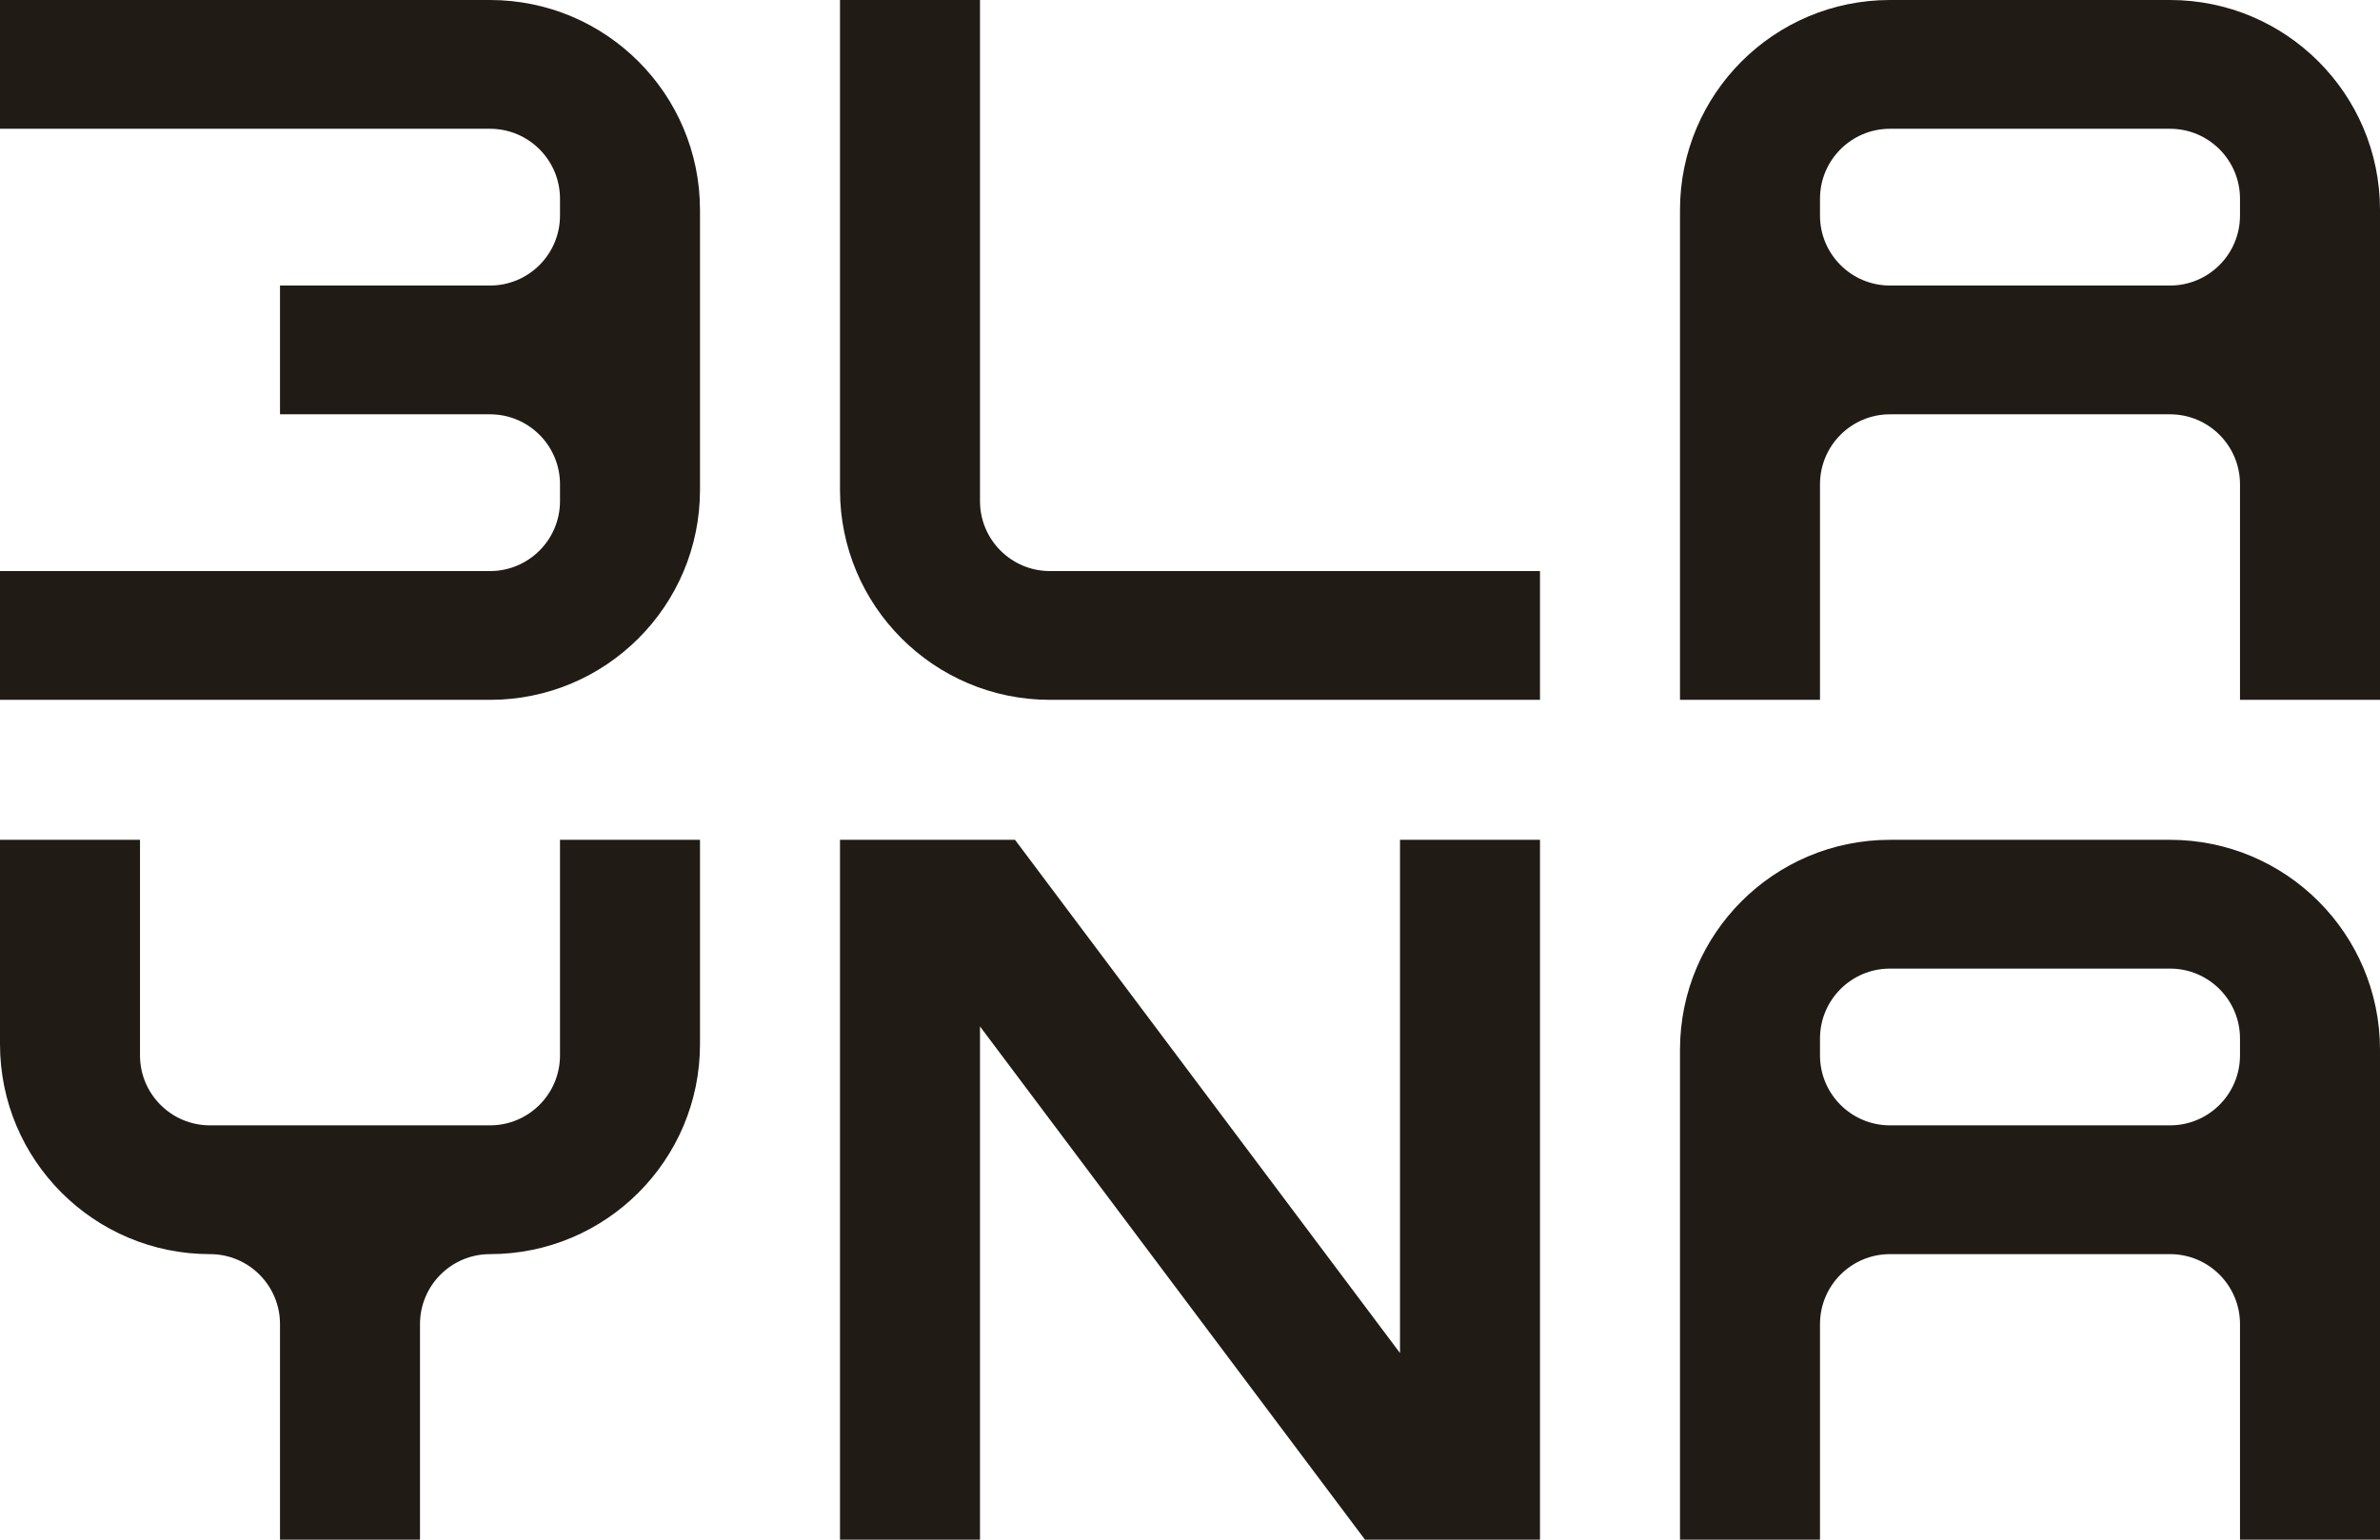
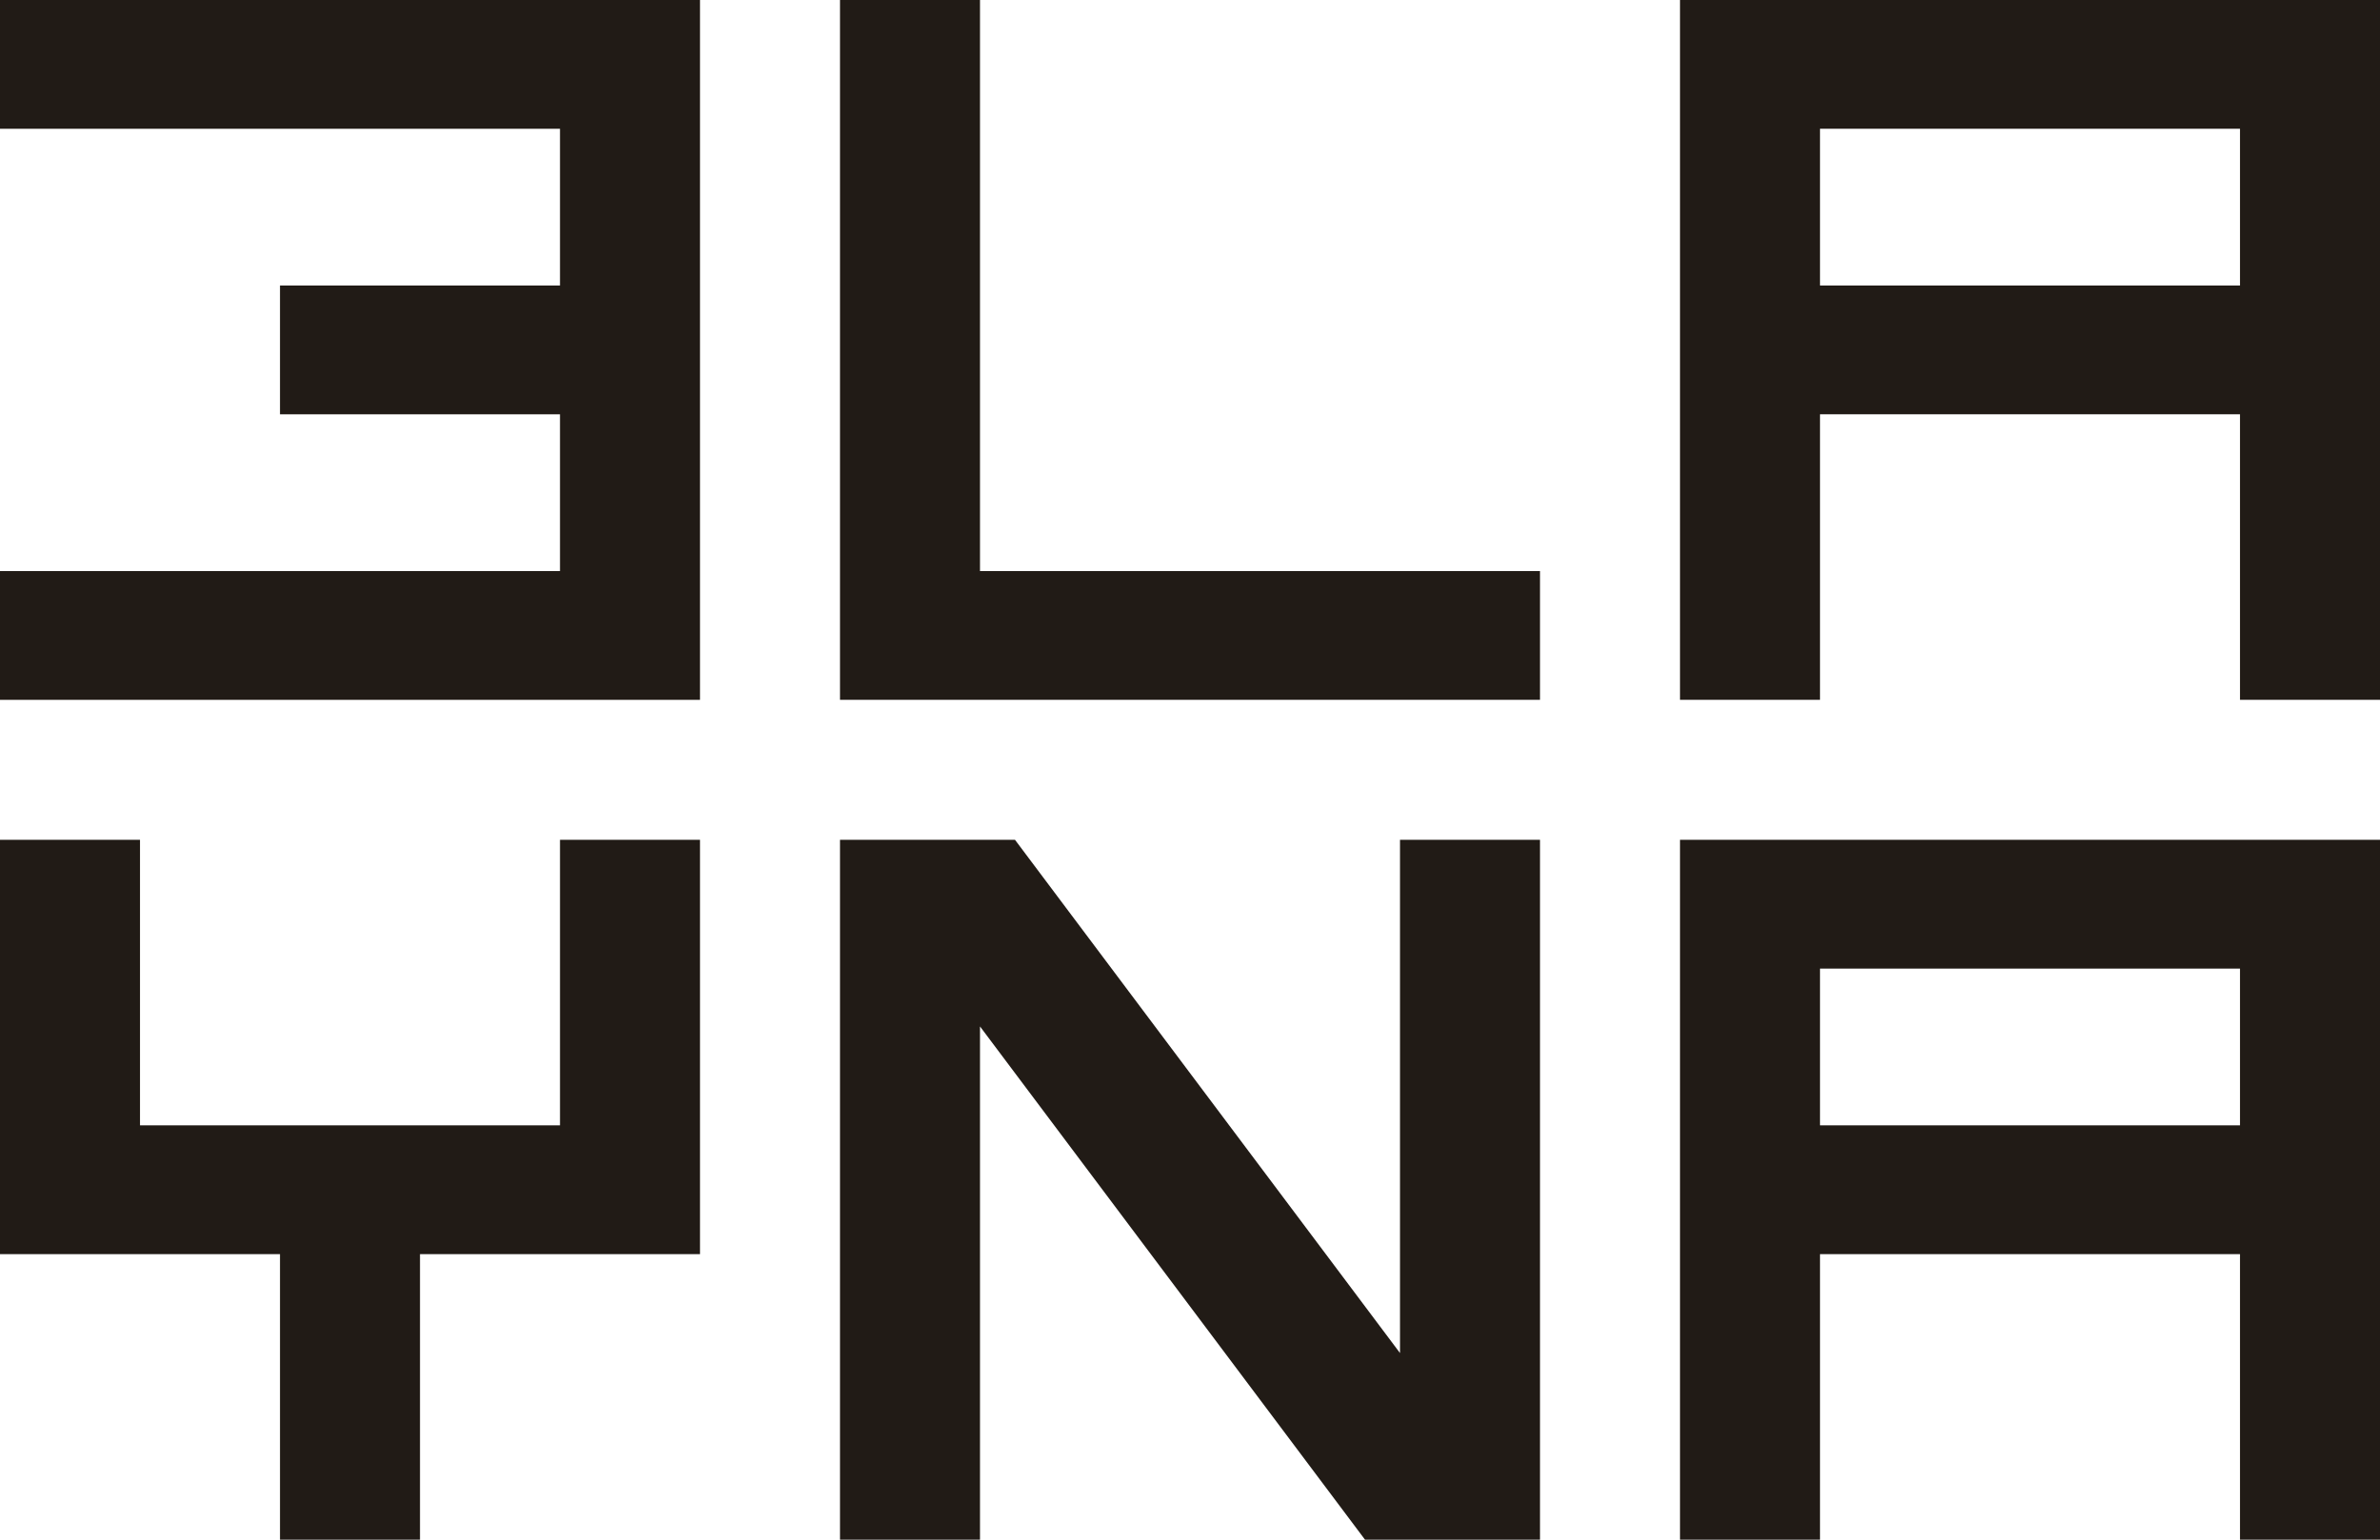
<svg xmlns="http://www.w3.org/2000/svg" viewBox="0 0 170 110" role="img" aria-label="3layna">
-   <path fill="#211B16" d="M60 0L70 0L70 35.8A5 5 0 0 0 75 40.8L110 40.8L110 50L75 50A15 15 0 0 1 60 35ZM120 15A15 15 0 0 1 135 0L155 0A15 15 0 0 1 170 15L170 50L160 50L160 34.6A5 5 0 0 0 155 29.6L135 29.6A5 5 0 0 0 130 34.6L130 50L120 50ZM135 9.2A5 5 0 0 0 130 14.2L130 15.4A5 5 0 0 0 135 20.4L155 20.4A5 5 0 0 0 160 15.4L160 14.2A5 5 0 0 0 155 9.2ZM0 60L10 60L10 75.4A5 5 0 0 0 15 80.4L35 80.4A5 5 0 0 0 40 75.4L40 60L50 60L50 74.6A15 15 0 0 1 35 89.6L35 89.6A5 5 0 0 0 30 94.6L30 110L20 110L20 94.6A5 5 0 0 0 15 89.6L15 89.6A15 15 0 0 1 0 74.6ZM60 60L70 60L70 110L60 110ZM100 60L110 60L110 110L100 110ZM60 60L72.5 60L110 110L97.5 110ZM120 75A15 15 0 0 1 135 60L155 60A15 15 0 0 1 170 75L170 110L160 110L160 94.6A5 5 0 0 0 155 89.6L135 89.6A5 5 0 0 0 130 94.6L130 110L120 110ZM135 69.2A5 5 0 0 0 130 74.2L130 75.4A5 5 0 0 0 135 80.4L155 80.4A5 5 0 0 0 160 75.4L160 74.2A5 5 0 0 0 155 69.2Z" />
-   <path fill="#211B16" d="M0 0L35 0A15 15 0 0 1 50 15L50 35A15 15 0 0 1 35 50L0 50L0 40.8L35 40.8A5 5 0 0 0 40 35.8L40 34.6A5 5 0 0 0 35 29.6L20 29.6L20 20.4L35 20.4A5 5 0 0 0 40 15.4L40 14.2A5 5 0 0 0 35 9.2L0 9.2Z" />
+   <path fill="#211B16" d="M60 0L70 0L70 40.8L110 40.8L110 50L60 50ZM120 0L170 0L170 50L160 50L160 29.6L130 29.6L130 50L120 50ZM130 9.2L130 20.4L160 20.4L160 9.2ZM0 60L10 60L10 80.4L40 80.4L40 60L50 60L50 89.6L30 89.6L30 110L20 110L20 89.6L0 89.6ZM60 60L70 60L70 110L60 110ZM100 60L110 60L110 110L100 110ZM60 60L72.5 60L110 110L97.5 110ZM120 60L170 60L170 110L160 110L160 89.6L130 89.6L130 110L120 110ZM130 69.2L130 80.4L160 80.4L160 69.2Z" />
+   <path fill="#211B16" d="M0 0L50 0L50 50L0 50L0 40.8L40 40.8L40 29.6L20 29.6L20 20.4L40 20.4L40 9.2L0 9.2Z" />
</svg>
